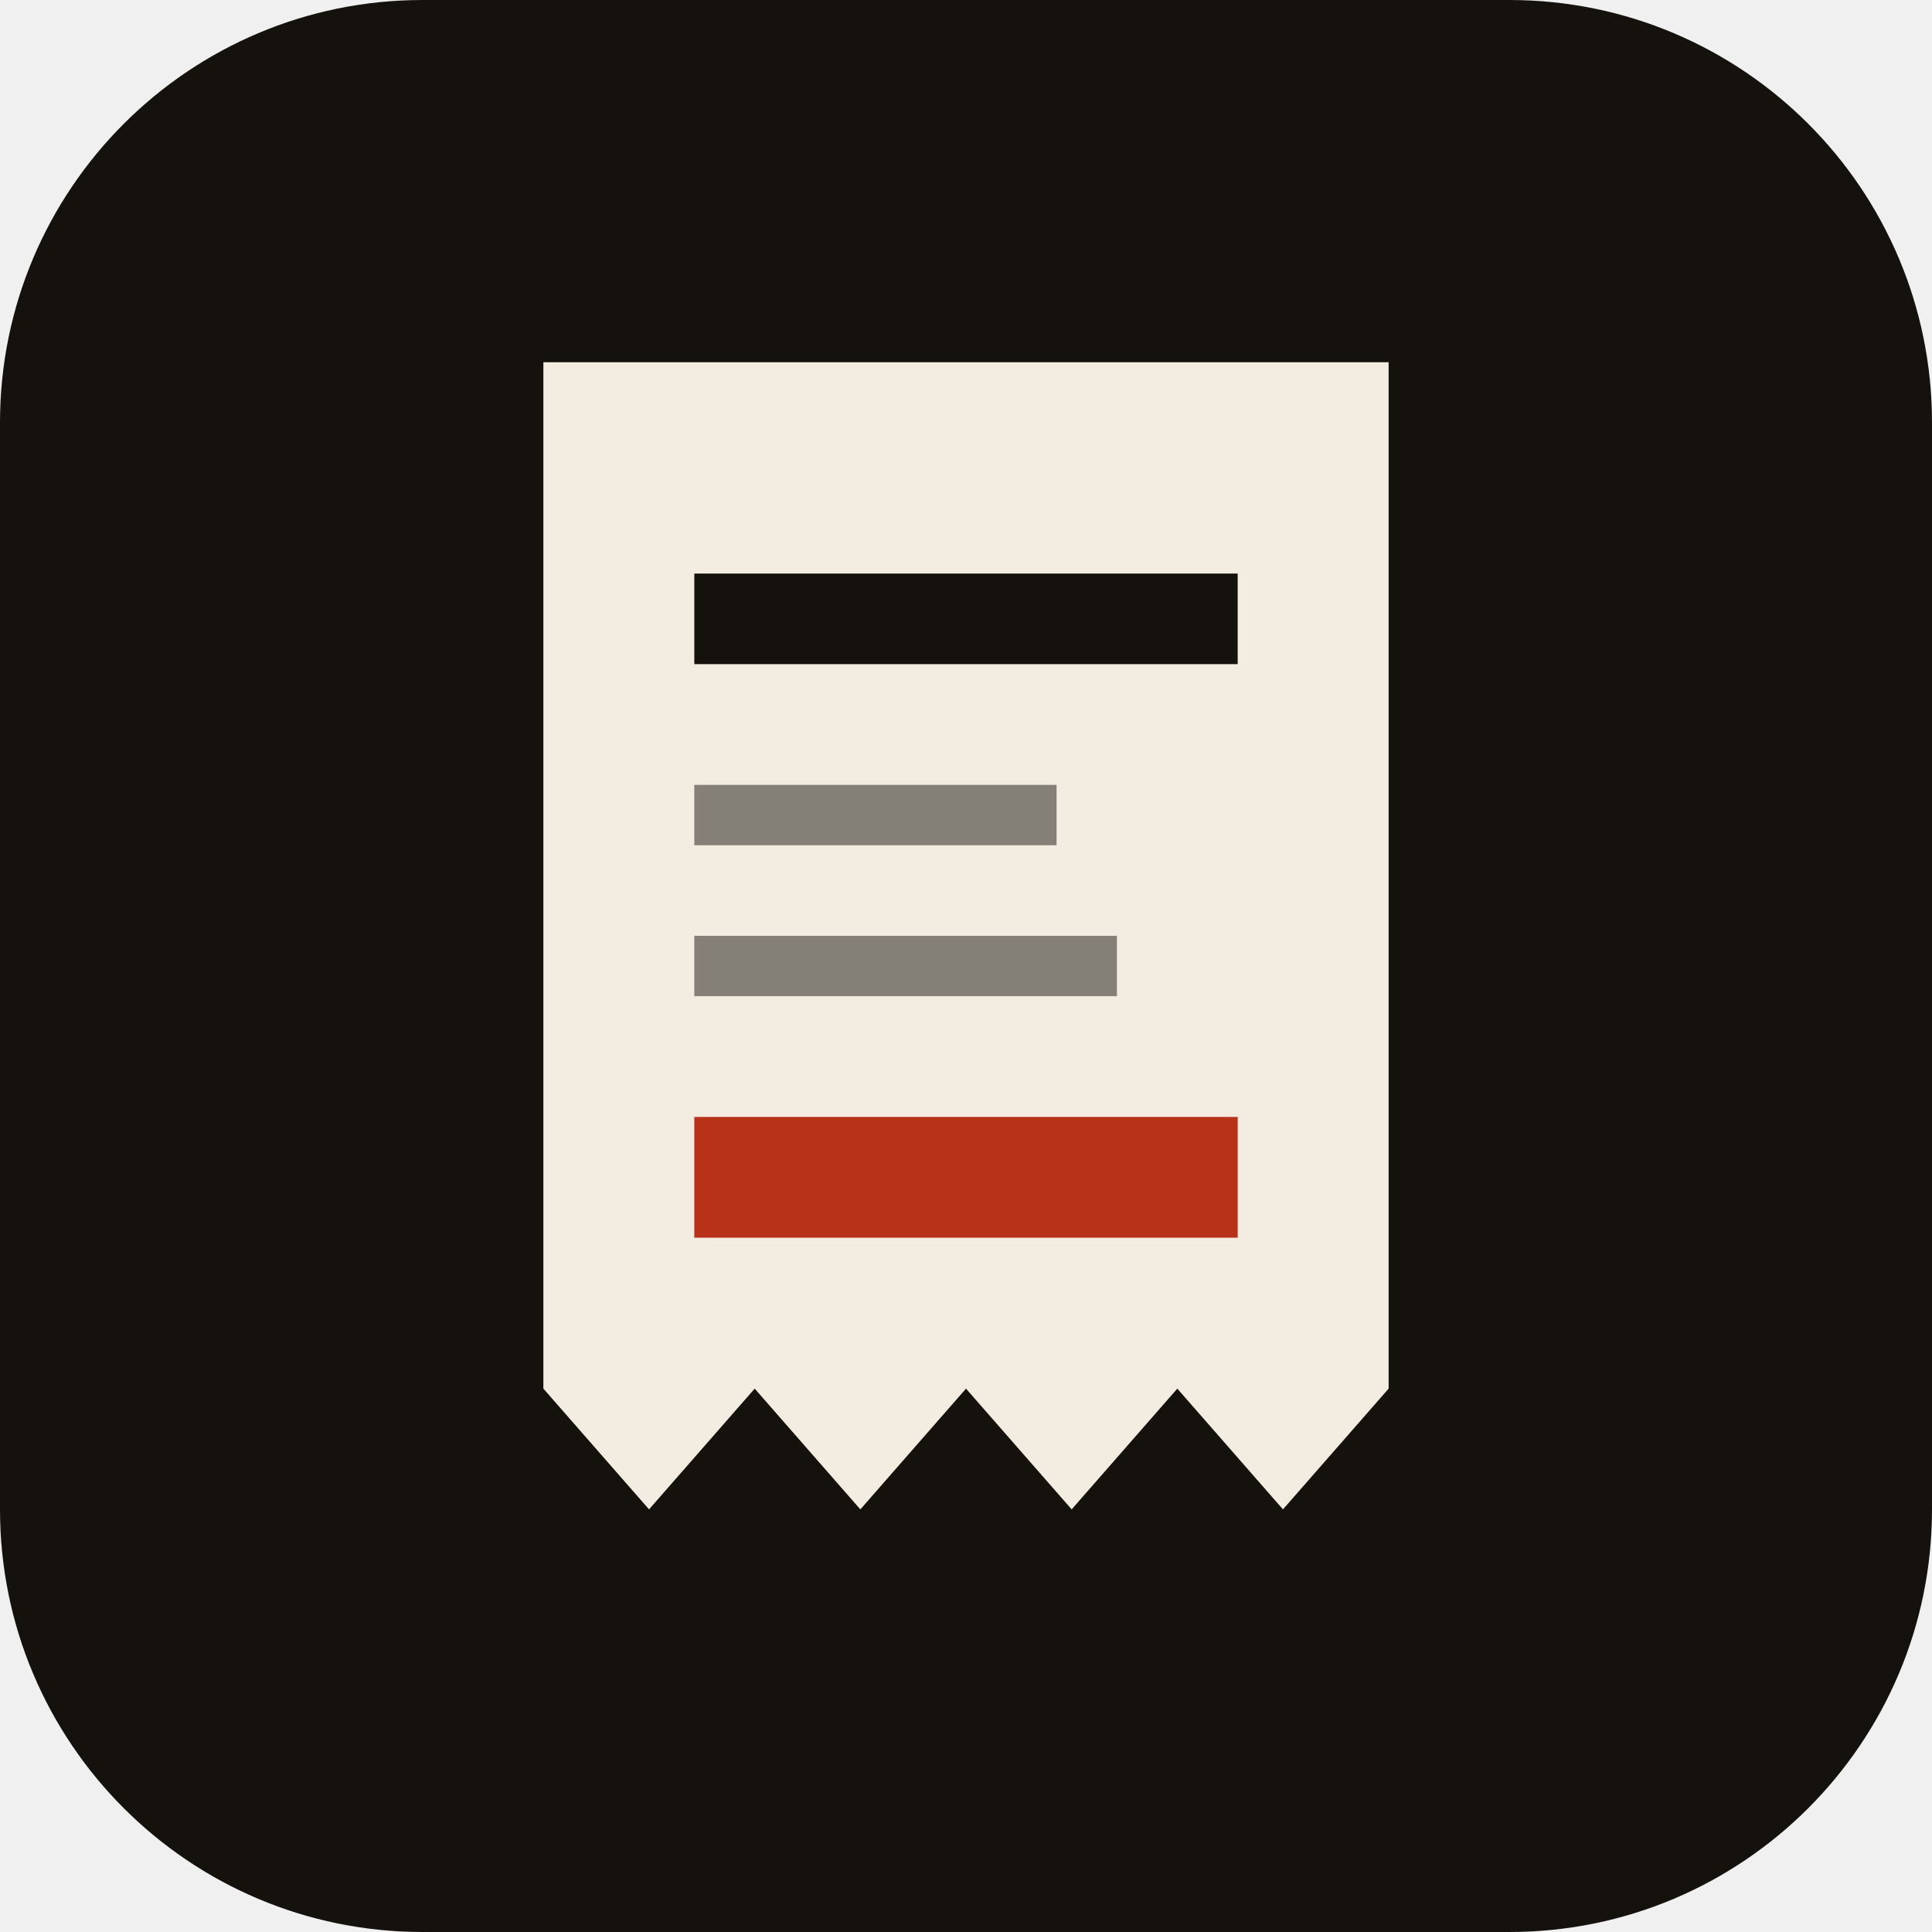
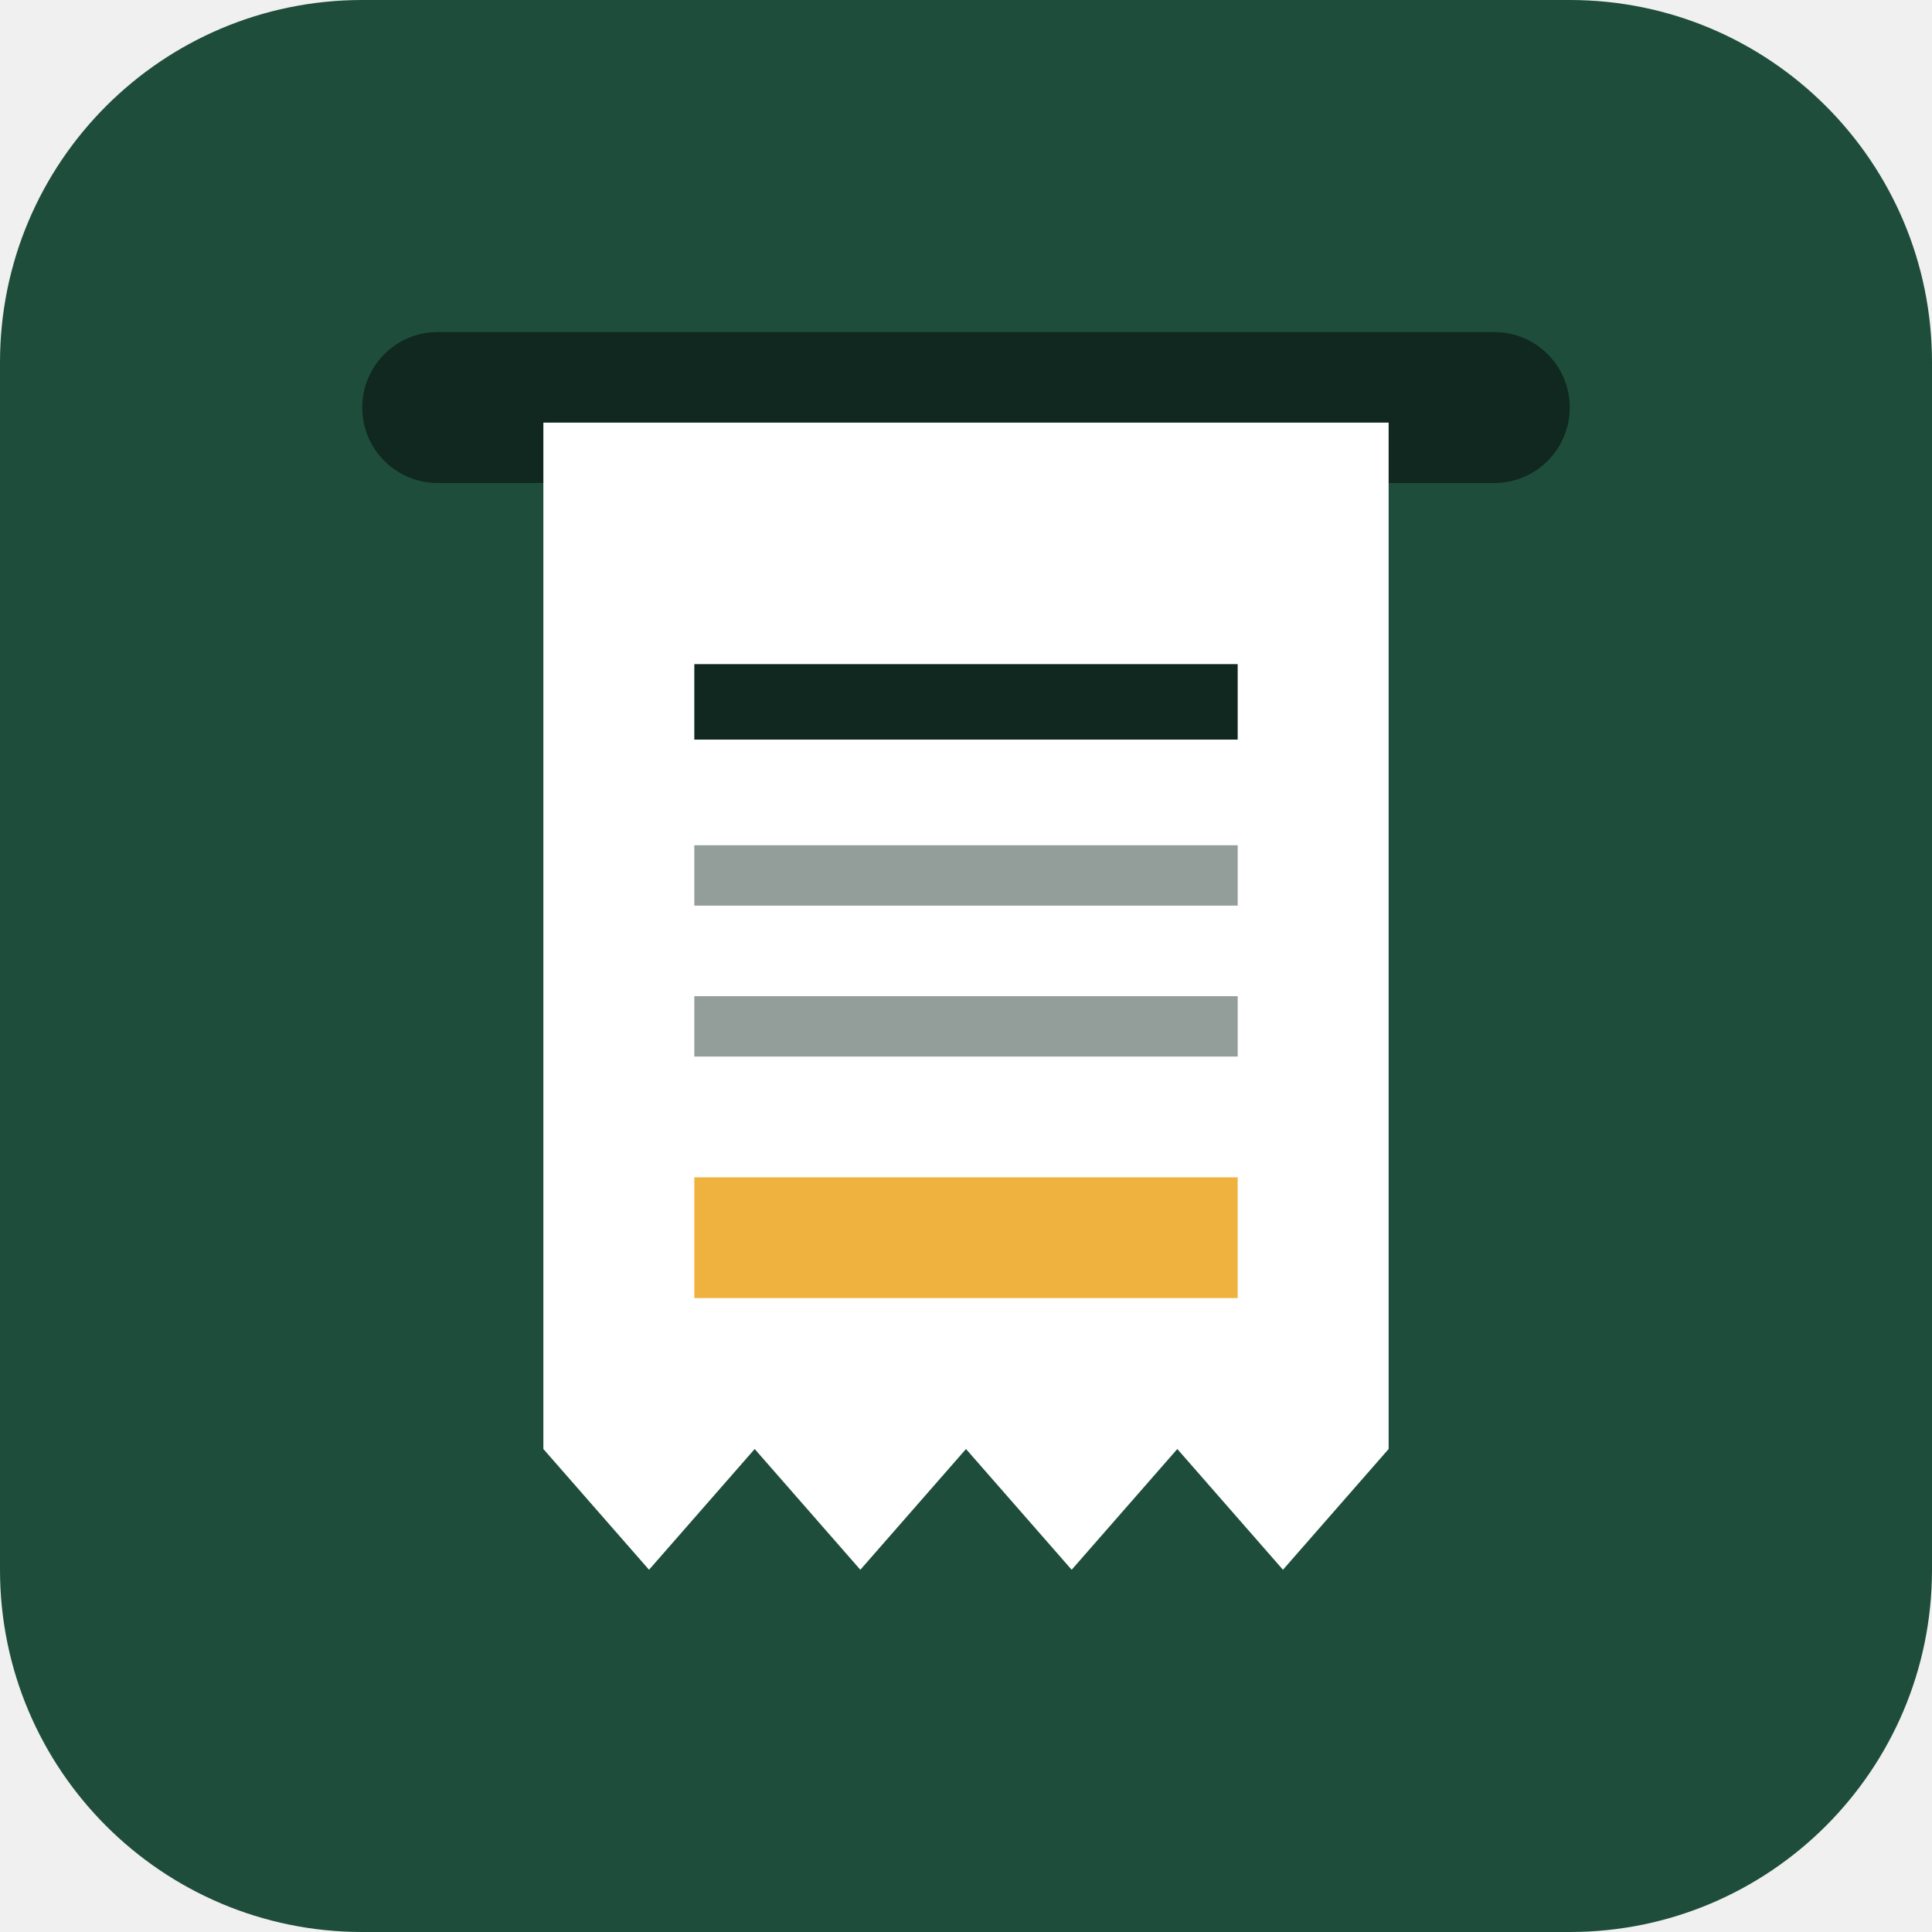
<svg xmlns="http://www.w3.org/2000/svg" viewBox="0 0 64 64">
-   <rect width="64" height="64" rx="14" fill="#15120E" />
-   <path d="M18 12h28v34l-3.5 4-3.5-4-3.5 4-3.5-4-3.5 4-3.5-4-3.5 4L18 46z" fill="#F2ECE1" />
-   <rect x="23" y="19" width="18" height="3" fill="#15120E" />
-   <rect x="23" y="26" width="12" height="2" fill="#15120E" opacity=".5" />
-   <rect x="23" y="31" width="14" height="2" fill="#15120E" opacity=".5" />
-   <rect x="23" y="37" width="18" height="4" fill="#B8321A" />
+   <rect width="64" height="64" rx="12" fill="#1F4D3B" />
+   <rect x="12" y="11" width="40" height="5" rx="2.5" fill="#10281F" />
+   <path d="M18 14h28v34l-3.5 4-3.5-4-3.5 4-3.5-4-3.5 4-3.5-4-3.5 4L18 48z" fill="#FFFFFF" />
+   <rect x="23" y="22" width="18" height="2.5" fill="#10281F" />
+   <rect x="23" y="28" width="18" height="2" fill="#10281F" opacity=".45" />
+   <rect x="23" y="33" width="18" height="2" fill="#10281F" opacity=".45" />
+   <rect x="23" y="39" width="18" height="4" fill="#F0B23E" />
</svg>
